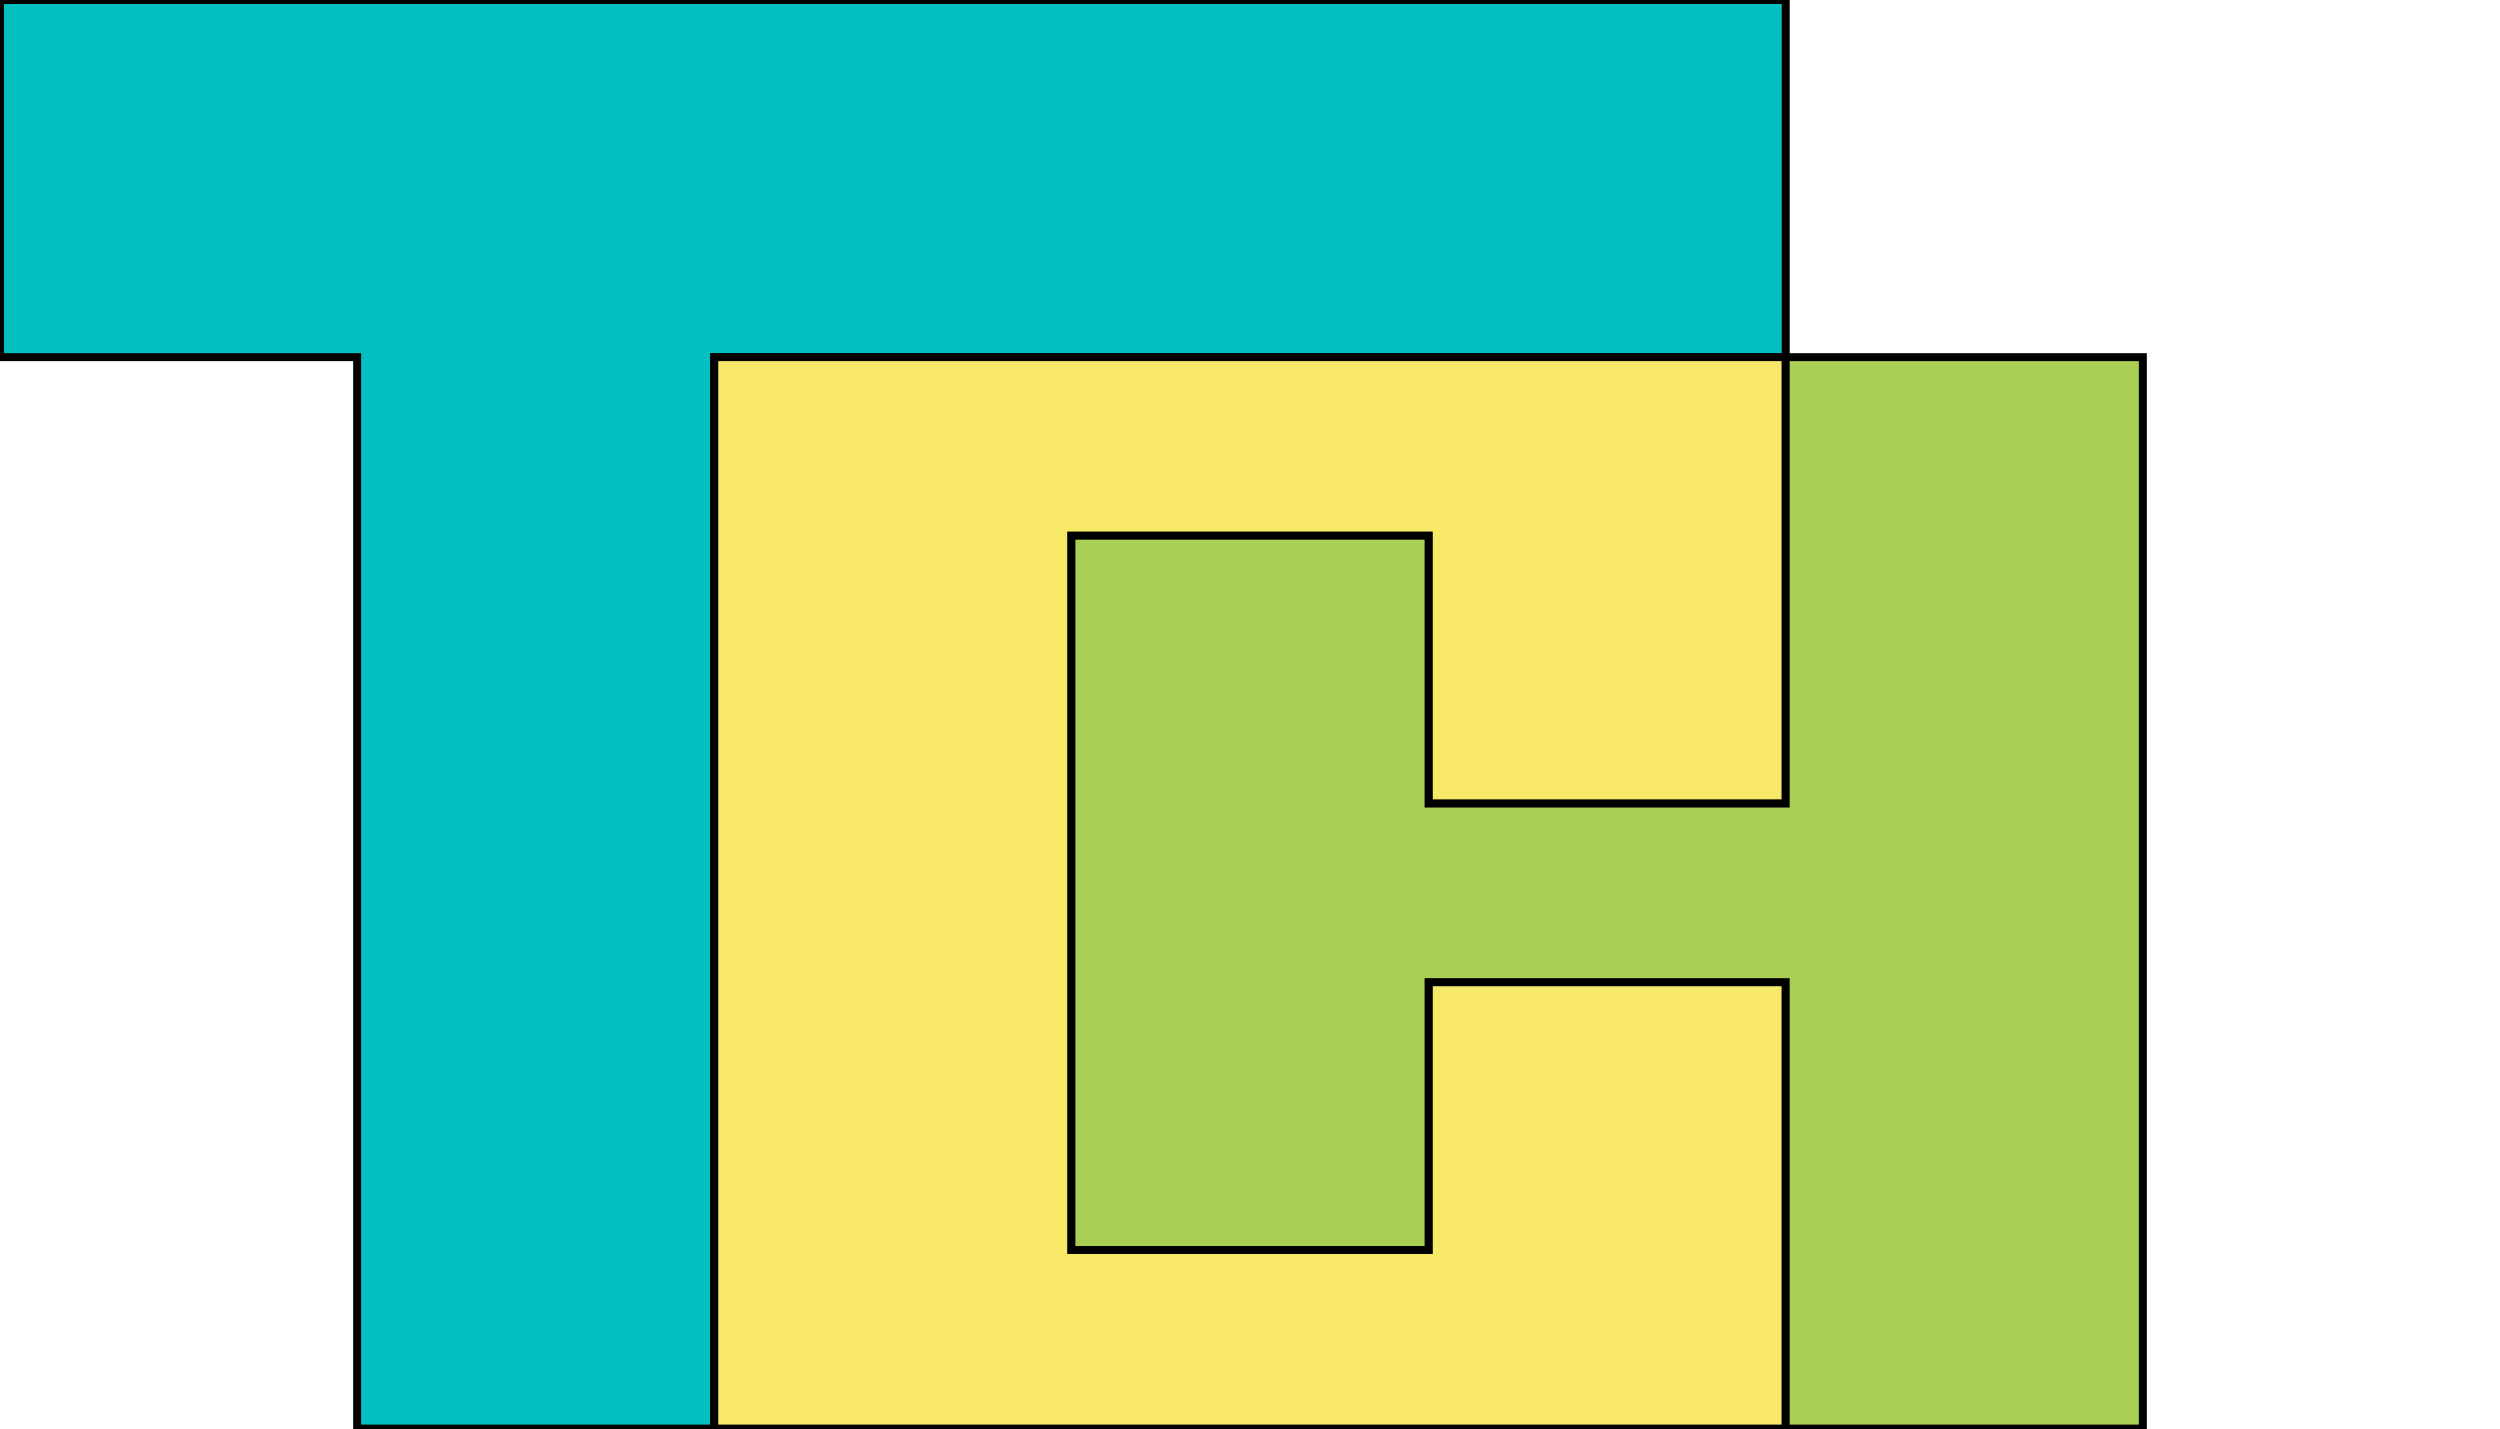
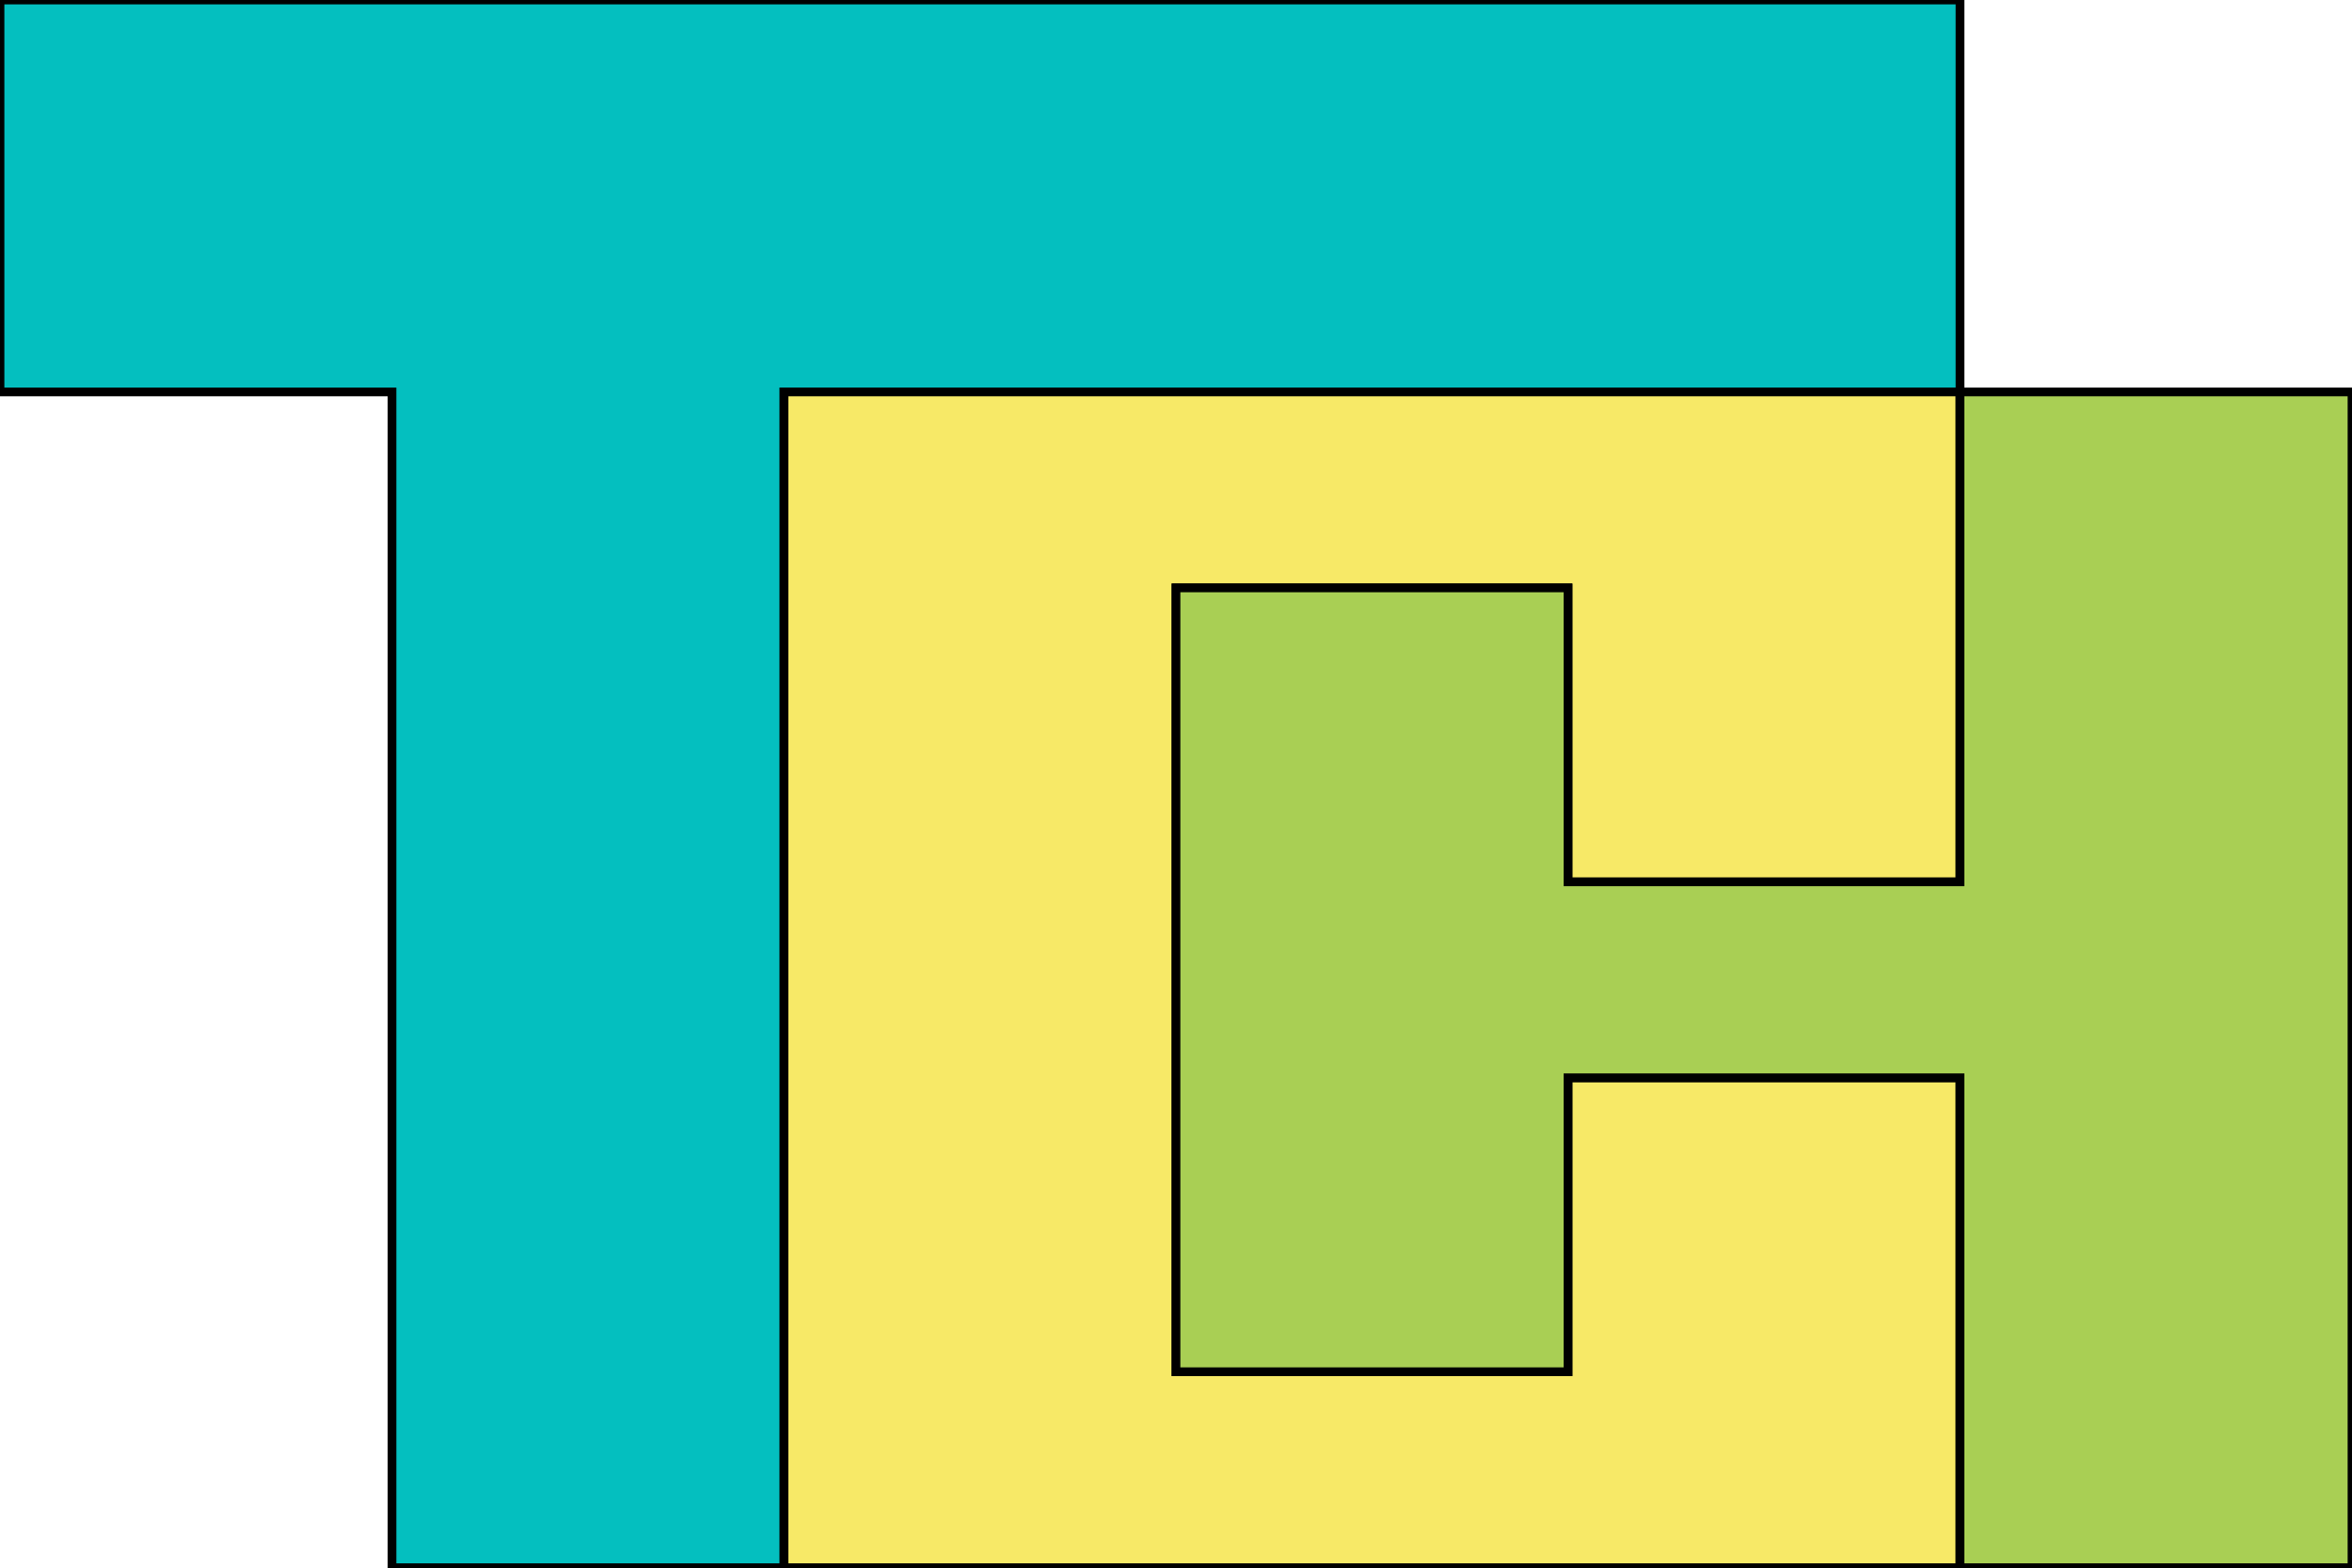
- <svg xmlns="http://www.w3.org/2000/svg" version="1.1" x="0px" y="0px" viewBox="0 0 315 180" enable-background="new 0 0 225 180" xml:space="preserve" preserveAspectRatio="none slice">
+ <svg xmlns="http://www.w3.org/2000/svg" version="1.1" x="0px" y="0px" viewBox="0 0 270 180" enable-background="new 0 0 270 180" xml:space="preserve" preserveAspectRatio="none slice">
  <path d="m 0,0 225,0 0,45 -135,0 0,135 -45,0 0,-135 -45,0 z" fill="#04bfbf" stroke="black" />
  <path d="m 90,180 0,-135 135,0 0,56.25 -45,0 0,-33.75 -45,0 0,90 45,0 0,-33.75 45,0 0,56.25 z" fill="#f7e967" stroke="black" />
  <path d="m 270,45 -45,0 0,56.25 -45,0 0,-33.75 -45,0 0,90 45,0 0,-33.75 45,0 0,56.25 45,0 z" fill="#a9cf54" stroke="black" />
</svg>
